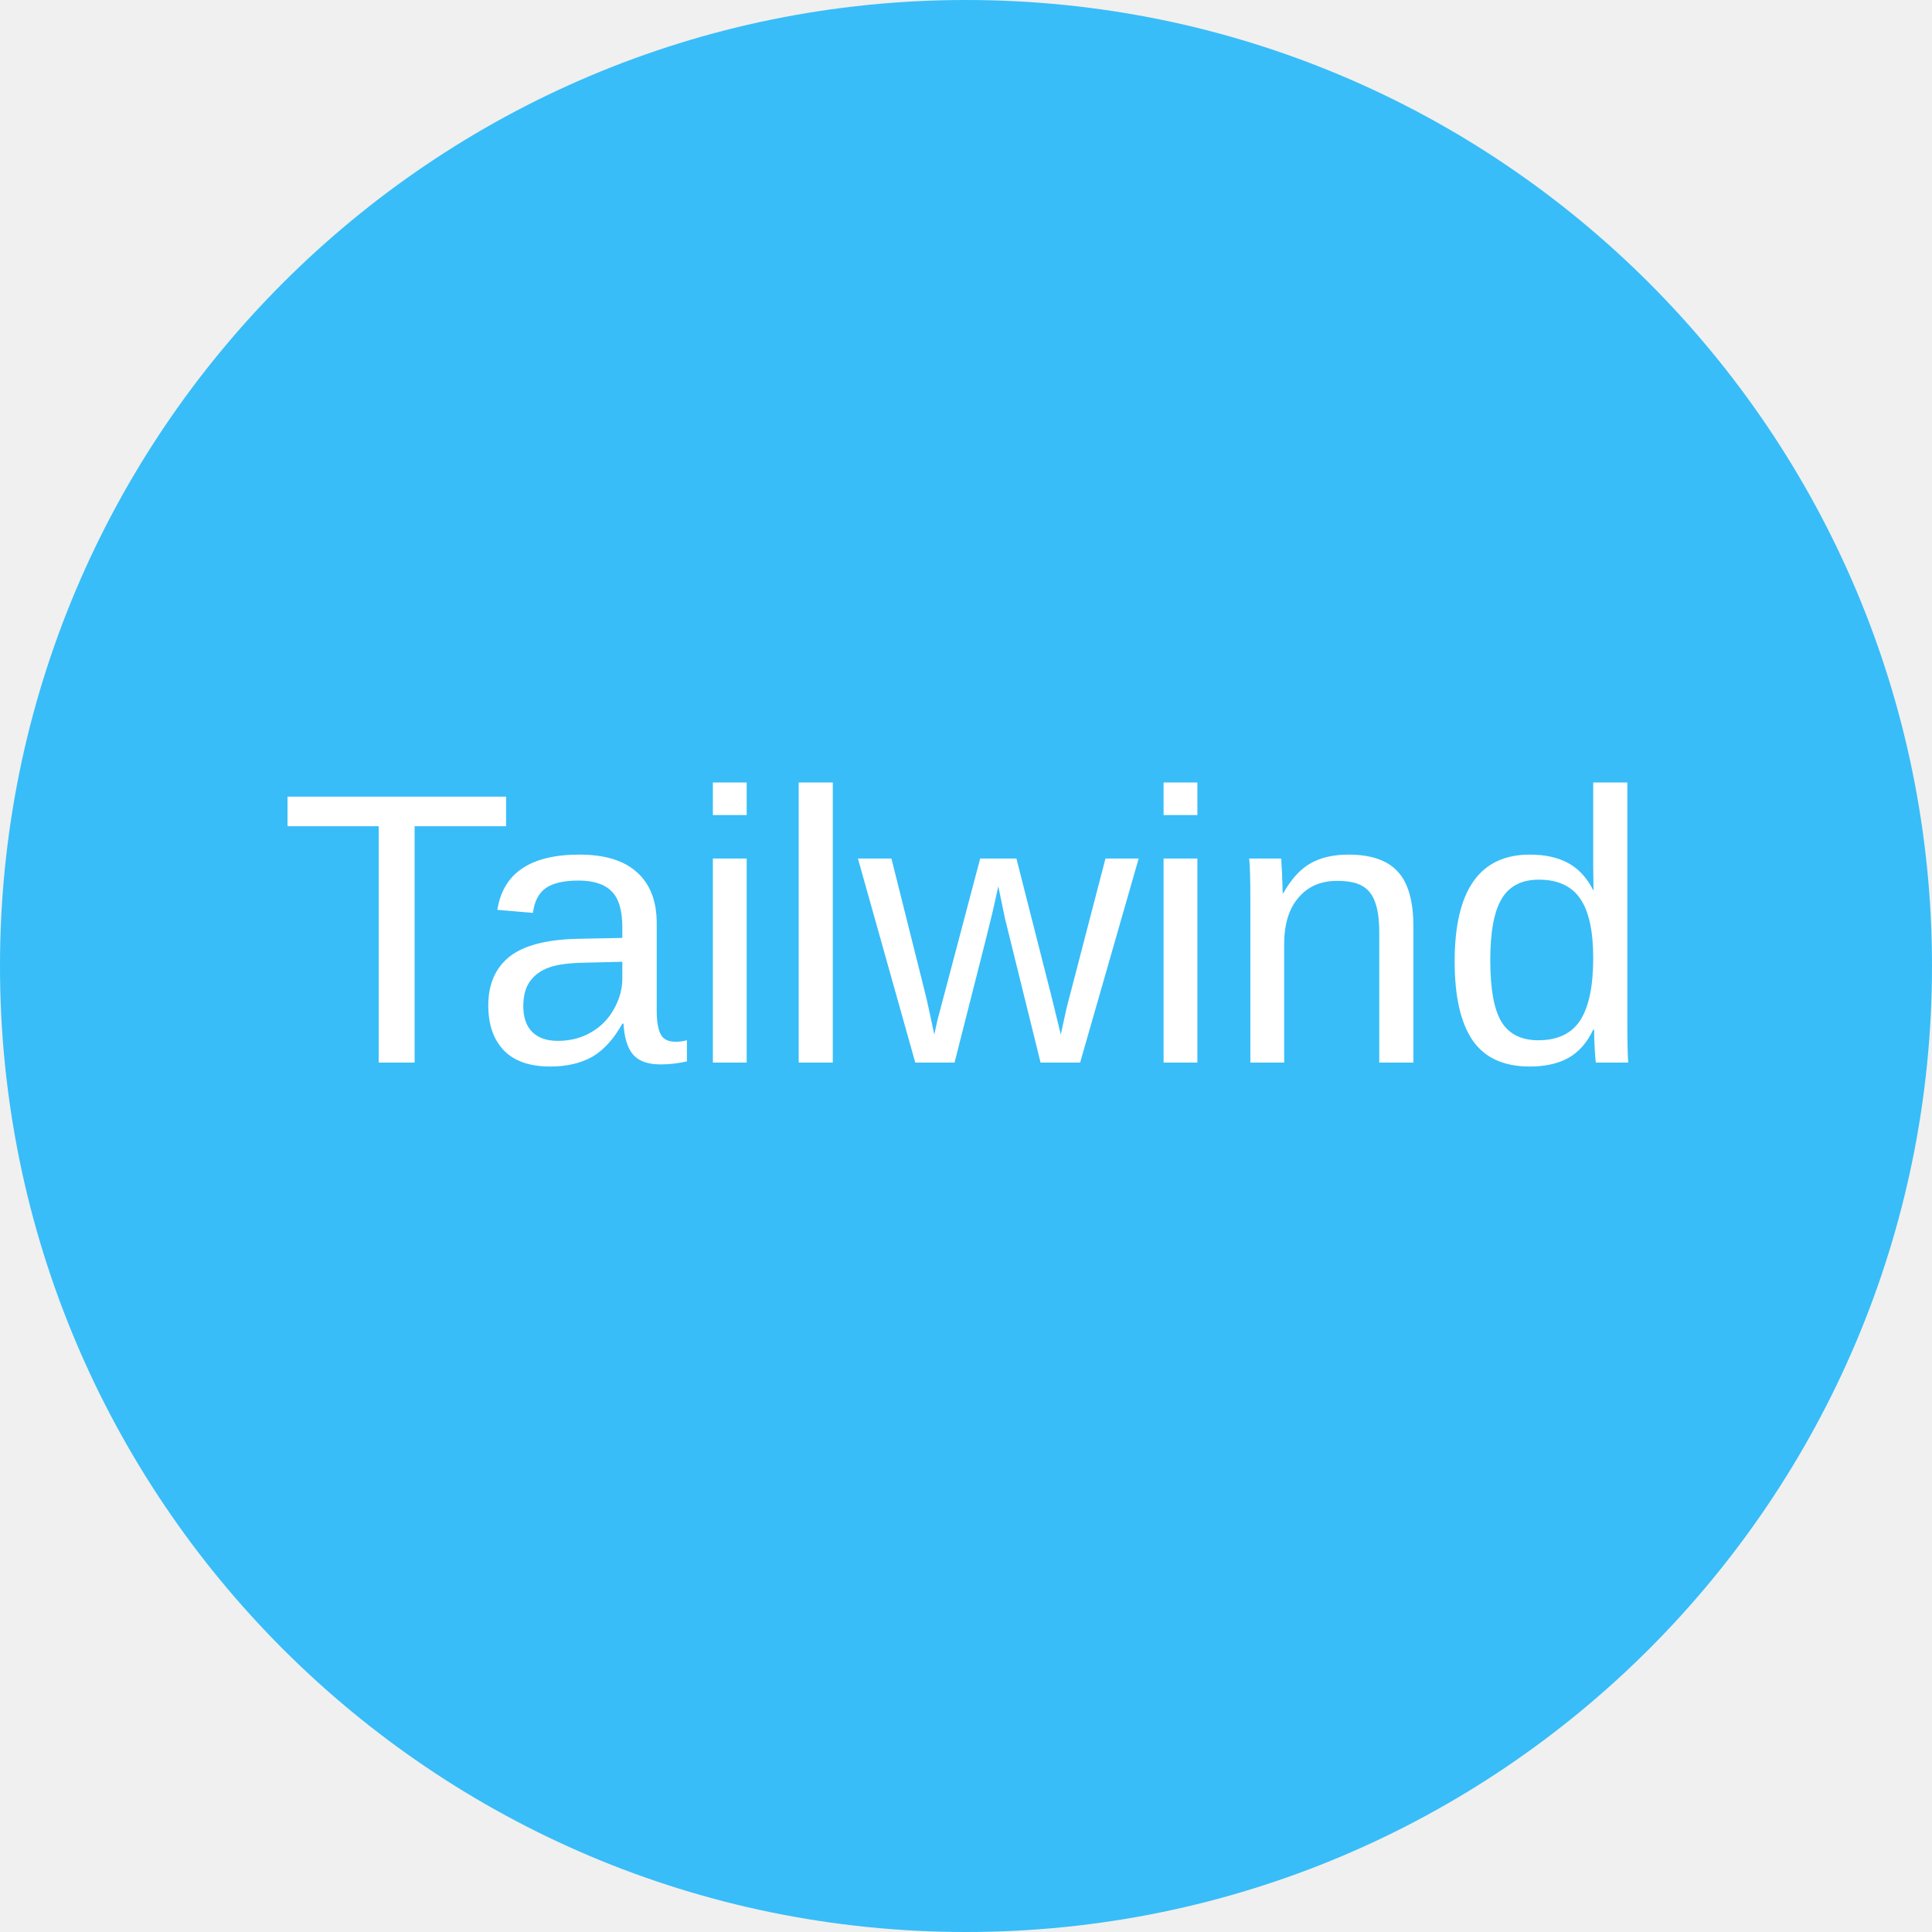
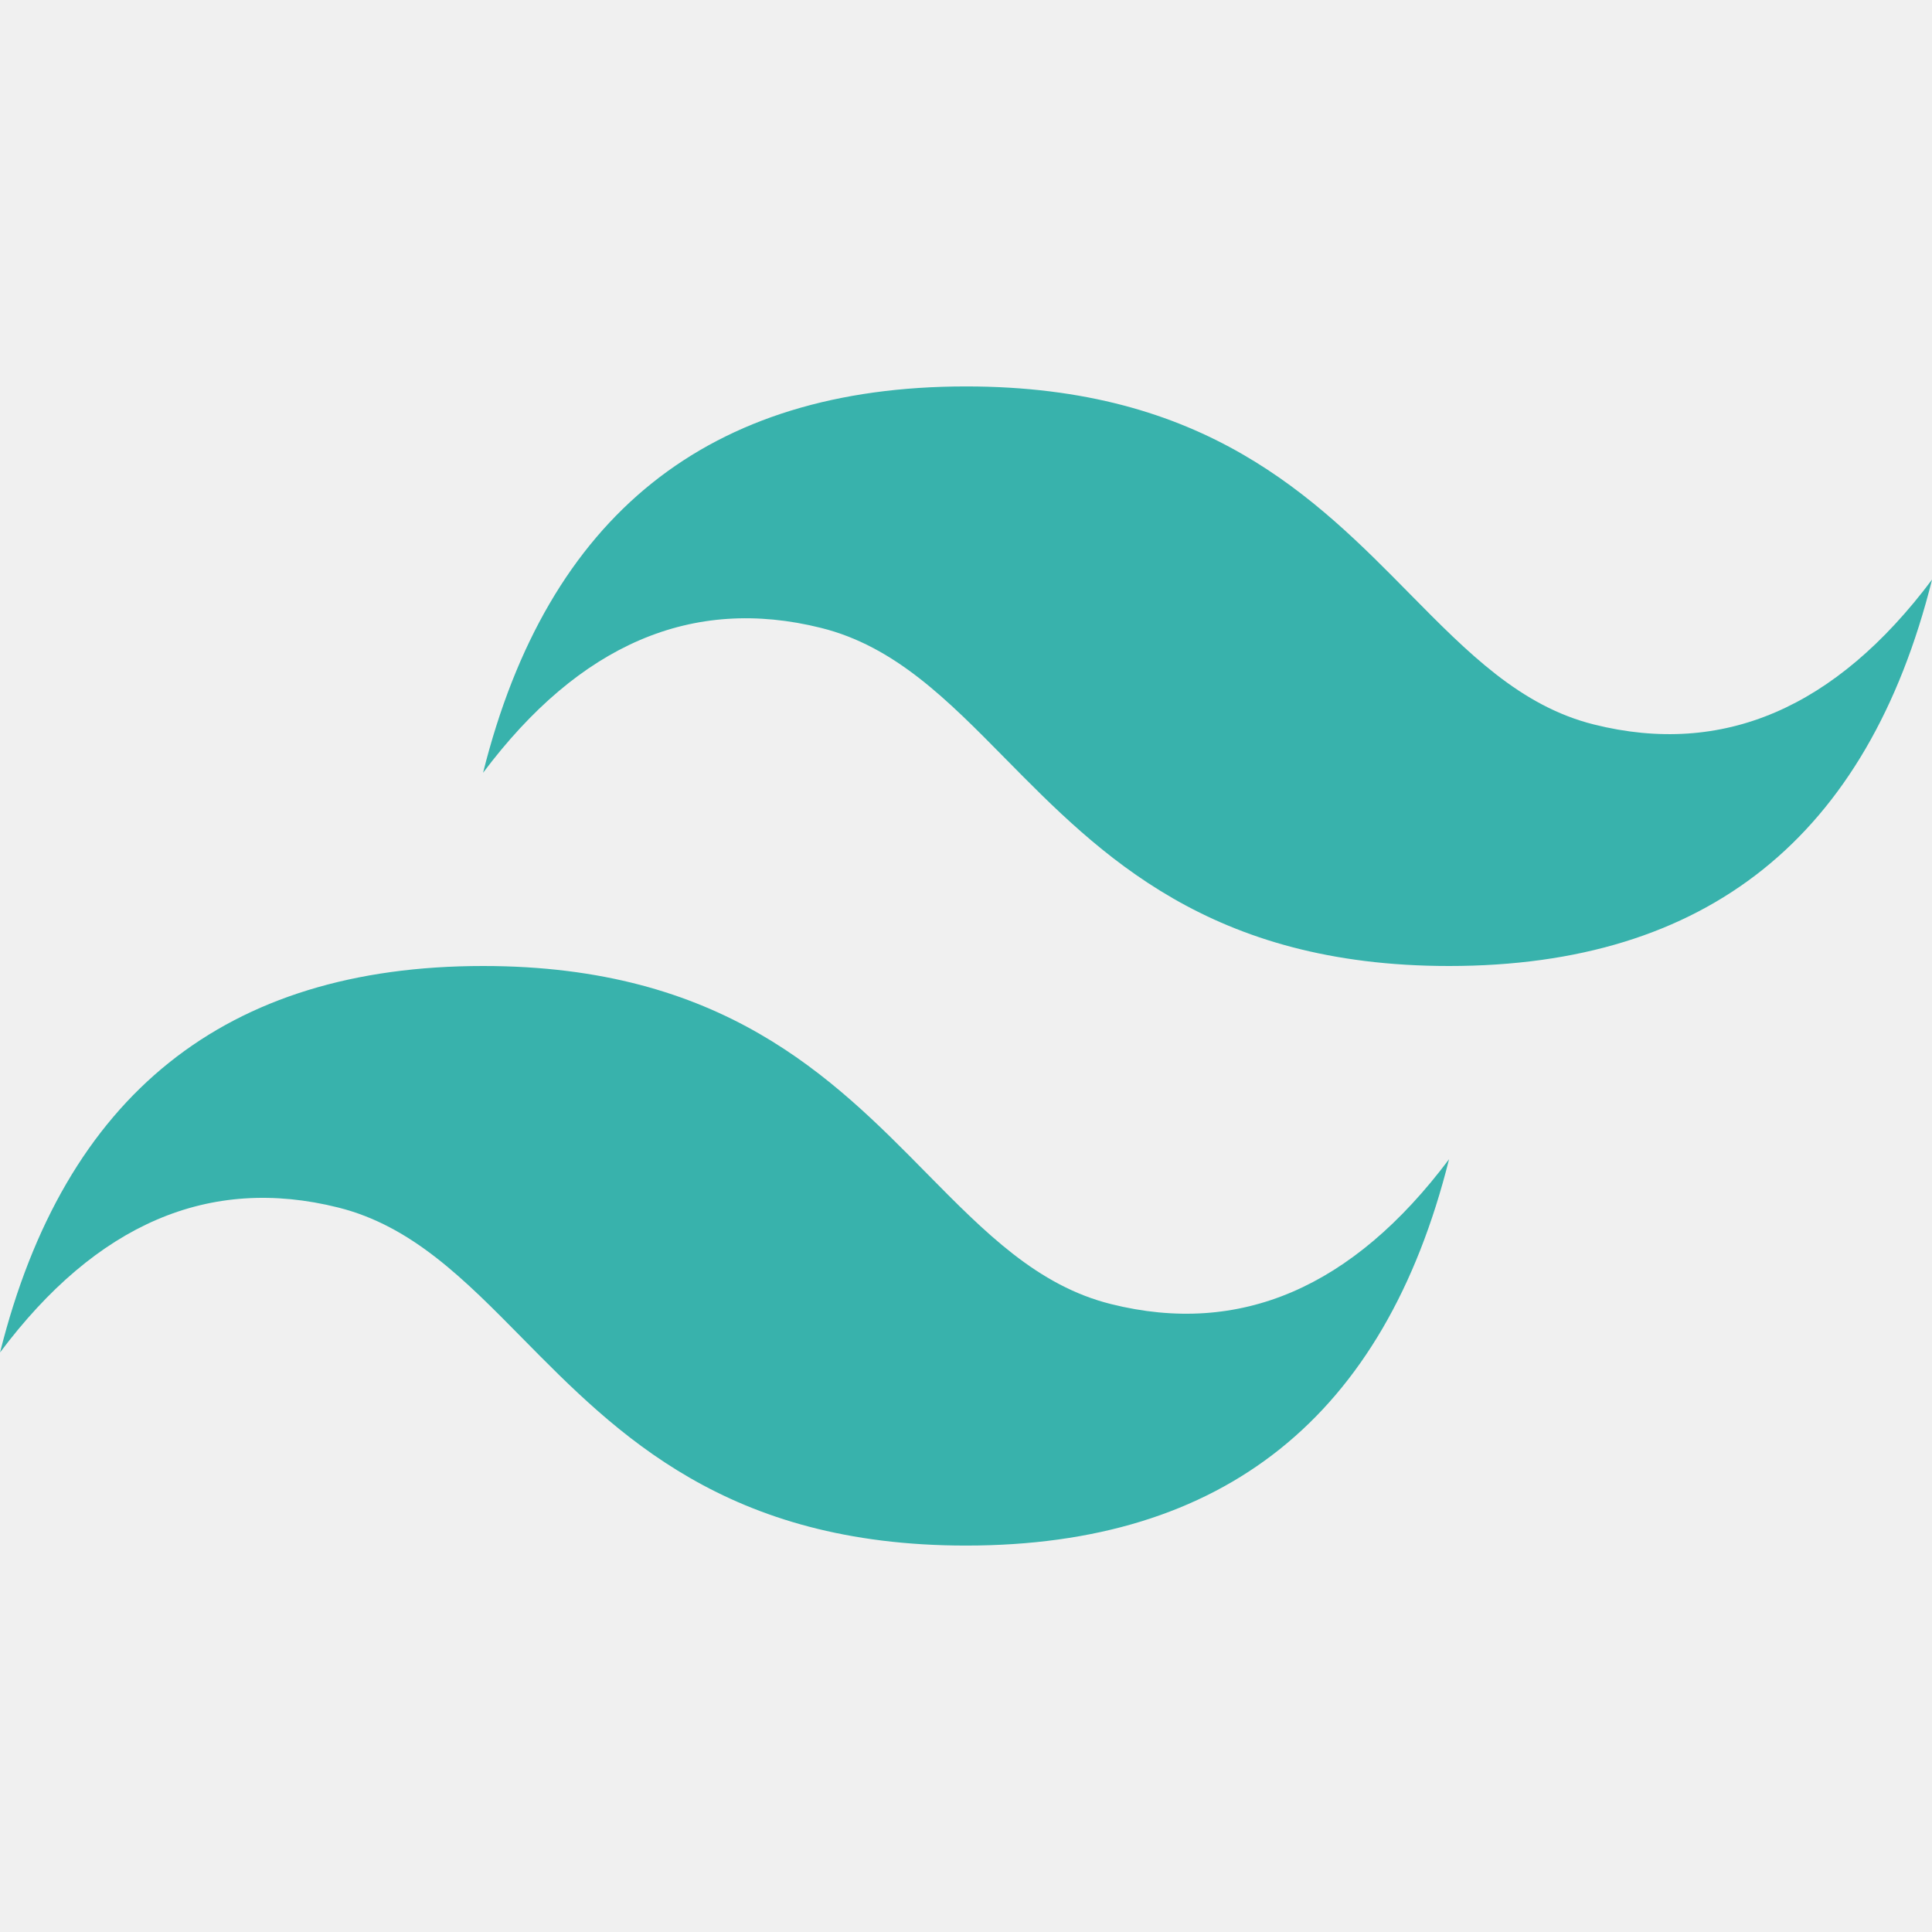
- <svg xmlns="http://www.w3.org/2000/svg" width="100" height="100" viewBox="0 0 100 100" fill="none">
-   <circle cx="50" cy="50" r="50" fill="#38bdf8" />
-   <text x="50" y="55" font-size="20" fill="#fff" text-anchor="middle" font-family="Arial">Tailwind</text>
+ <svg xmlns="http://www.w3.org/2000/svg" width="128" height="128" viewBox="0 0 128 128" fill="none">
+   <path d="M64.004 25.602C46.937 25.602 36.274 34.132 32.004 51.199C38.402 42.668 45.871 39.469 54.402 41.602C59.273 42.816 62.754 46.348 66.609 50.262C72.883 56.629 80.145 64 96.004 64C113.07 64 123.734 55.469 128.004 38.398C121.605 46.934 114.137 50.133 105.605 48C100.735 46.785 97.258 43.254 93.398 39.34C87.128 32.973 79.868 25.602 64.004 25.602ZM32.004 64C14.938 64 4.274 72.531 0.004 89.602C6.402 81.066 13.87 77.867 22.402 80C27.273 81.215 30.754 84.746 34.609 88.66C40.883 95.027 48.145 102.398 64.004 102.398C81.07 102.398 91.734 93.868 96.004 76.801C89.605 85.332 82.137 88.531 73.605 86.398C68.735 85.184 65.258 81.652 61.398 77.738C55.128 71.371 47.868 64 32.004 64Z" fill="#38B2AC" />
</svg>
